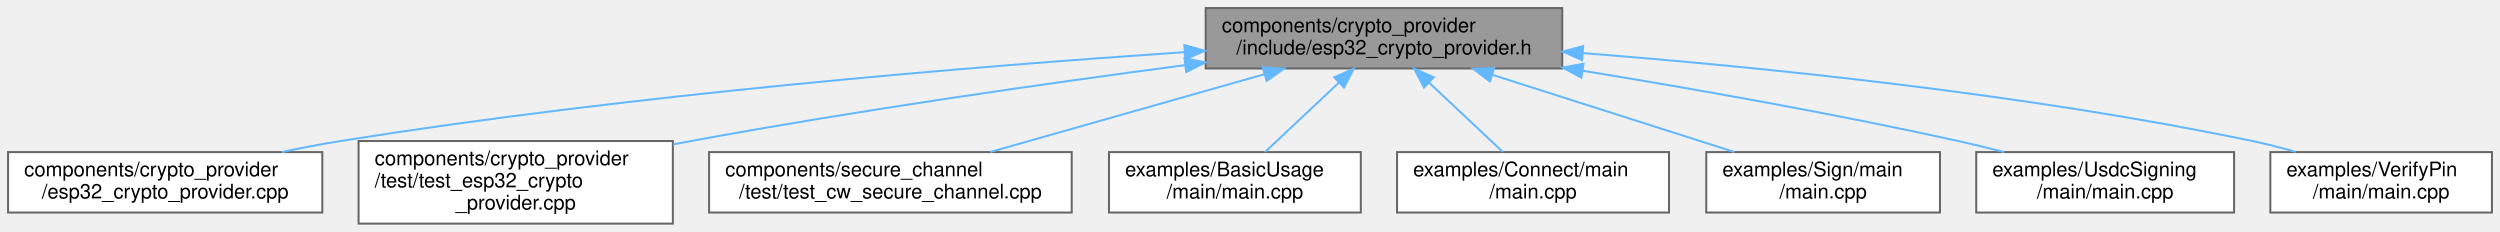
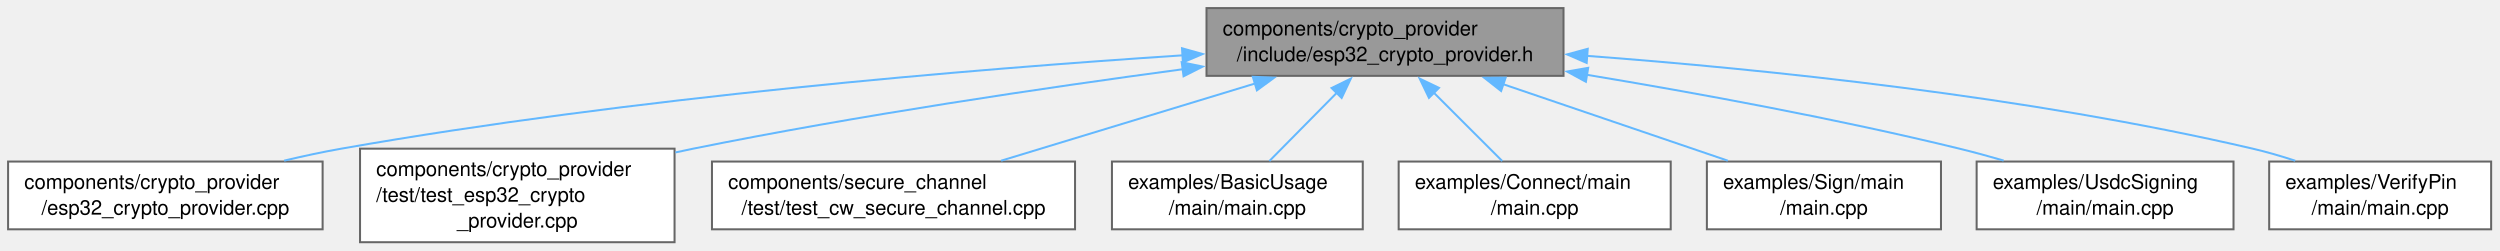
- <svg xmlns="http://www.w3.org/2000/svg" xmlns:xlink="http://www.w3.org/1999/xlink" width="1241pt" height="115pt" viewBox="0.00 0.00 1241.00 115.00">
-   <g id="graph0" class="graph" transform="scale(1 1) rotate(0) translate(4 111)">
+ <svg xmlns="http://www.w3.org/2000/svg" xmlns:xlink="http://www.w3.org/1999/xlink" width="1236pt" height="124pt" viewBox="0.00 0.00 1236.00 124.00">
+   <g id="graph0" class="graph" transform="scale(1 1) rotate(0) translate(4 119.75)">
    <g id="Node000001" class="node">
      <g id="a_Node000001">
        <a xlink:title="CW_CryptoProvider implementation for ESP32 using mbedTLS and the hardware TRNG.">
-           <polygon fill="#999999" stroke="#666666" points="771.5,-107 594.5,-107 594.5,-77 771.5,-77 771.5,-107" />
-           <text text-anchor="start" x="602.5" y="-95" font-family="Helvetica,sans-Serif" font-size="10.00">components/crypto_provider</text>
-           <text text-anchor="middle" x="683" y="-84" font-family="Helvetica,sans-Serif" font-size="10.00">/include/esp32_crypto_provider.h</text>
+           <polygon fill="#999999" stroke="#666666" points="769,-115.75 592.5,-115.75 592.5,-82.25 769,-82.25 769,-115.75" />
+           <text xml:space="preserve" text-anchor="start" x="600.5" y="-102.25" font-family="Helvetica,sans-Serif" font-size="10.00">components/crypto_provider</text>
+           <text xml:space="preserve" text-anchor="middle" x="680.75" y="-89.5" font-family="Helvetica,sans-Serif" font-size="10.00">/include/esp32_crypto_provider.h</text>
        </a>
      </g>
    </g>
    <g id="Node000002" class="node">
      <g id="a_Node000002">
        <a xlink:href="esp32__crypto__provider_8cpp.html" target="_top" xlink:title="Implementation of ESP32CryptoProvider — mbedTLS + hardware TRNG backend.">
-           <polygon fill="white" stroke="#666666" points="156,-35.5 0,-35.5 0,-5.5 156,-5.5 156,-35.5" />
-           <text text-anchor="start" x="8" y="-23.5" font-family="Helvetica,sans-Serif" font-size="10.00">components/crypto_provider</text>
-           <text text-anchor="middle" x="78" y="-12.5" font-family="Helvetica,sans-Serif" font-size="10.00">/esp32_crypto_provider.cpp</text>
+           <polygon fill="white" stroke="#666666" points="155.5,-39.88 0,-39.88 0,-6.38 155.5,-6.38 155.5,-39.88" />
+           <text xml:space="preserve" text-anchor="start" x="8" y="-26.38" font-family="Helvetica,sans-Serif" font-size="10.00">components/crypto_provider</text>
+           <text xml:space="preserve" text-anchor="middle" x="77.75" y="-13.62" font-family="Helvetica,sans-Serif" font-size="10.00">/esp32_crypto_provider.cpp</text>
        </a>
      </g>
    </g>
    <g id="edge1_Node000001_Node000002" class="edge">
      <g id="a_edge1_Node000001_Node000002">
        <a xlink:title=" ">
-           <path fill="none" stroke="#63b8ff" d="M583.89,-85.11C479.29,-78.03 309.84,-64.13 165,-41 155.52,-39.49 145.53,-37.56 135.84,-35.52" />
-           <polygon fill="#63b8ff" stroke="#63b8ff" points="583.91,-88.62 594.13,-85.79 584.38,-81.63 583.91,-88.62" />
+           <path fill="none" stroke="#63b8ff" d="M580.63,-92.39C476.22,-85.52 308.11,-71.52 164.75,-46.25 155.54,-44.63 145.87,-42.55 136.46,-40.32" />
+           <polygon fill="#63b8ff" stroke="#63b8ff" points="580.38,-95.89 590.58,-93.04 580.83,-88.9 580.38,-95.89" />
        </a>
      </g>
    </g>
    <g id="Node000003" class="node">
      <g id="a_Node000003">
        <a xlink:href="test__esp32__crypto__provider_8cpp.html" target="_top" xlink:title=" ">
-           <polygon fill="white" stroke="#666666" points="330,-41 174,-41 174,0 330,0 330,-41" />
-           <text text-anchor="start" x="182" y="-29" font-family="Helvetica,sans-Serif" font-size="10.00">components/crypto_provider</text>
-           <text text-anchor="start" x="182" y="-18" font-family="Helvetica,sans-Serif" font-size="10.00">/test/test_esp32_crypto</text>
-           <text text-anchor="middle" x="252" y="-7" font-family="Helvetica,sans-Serif" font-size="10.00">_provider.cpp</text>
+           <polygon fill="white" stroke="#666666" points="329.5,-46.25 174,-46.25 174,0 329.5,0 329.5,-46.25" />
+           <text xml:space="preserve" text-anchor="start" x="182" y="-32.75" font-family="Helvetica,sans-Serif" font-size="10.00">components/crypto_provider</text>
+           <text xml:space="preserve" text-anchor="start" x="182" y="-20" font-family="Helvetica,sans-Serif" font-size="10.00">/test/test_esp32_crypto</text>
+           <text xml:space="preserve" text-anchor="middle" x="251.75" y="-7.25" font-family="Helvetica,sans-Serif" font-size="10.00">_provider.cpp</text>
        </a>
      </g>
    </g>
    <g id="edge2_Node000001_Node000003" class="edge">
      <g id="a_edge2_Node000001_Node000003">
        <a xlink:title=" ">
-           <path fill="none" stroke="#63b8ff" d="M584.33,-78.69C515.39,-69.59 421.3,-56.18 339,-41 336.11,-40.47 333.17,-39.9 330.2,-39.32" />
-           <polygon fill="#63b8ff" stroke="#63b8ff" points="583.95,-82.17 594.32,-80 584.86,-75.23 583.95,-82.17" />
+           <path fill="none" stroke="#63b8ff" d="M580.91,-85.54C512.46,-76.35 419.73,-62.63 338.75,-46.25 335.85,-45.66 332.9,-45.04 329.92,-44.39" />
+           <polygon fill="#63b8ff" stroke="#63b8ff" points="580.23,-88.98 590.61,-86.83 581.16,-82.04 580.23,-88.98" />
        </a>
      </g>
    </g>
    <g id="Node000004" class="node">
      <g id="a_Node000004">
        <a xlink:href="test__cw__secure__channel_8cpp.html" target="_top" xlink:title=" ">
-           <polygon fill="white" stroke="#666666" points="528,-35.5 348,-35.5 348,-5.5 528,-5.5 528,-35.5" />
-           <text text-anchor="start" x="356" y="-23.5" font-family="Helvetica,sans-Serif" font-size="10.00">components/secure_channel</text>
-           <text text-anchor="middle" x="438" y="-12.5" font-family="Helvetica,sans-Serif" font-size="10.00">/test/test_cw_secure_channel.cpp</text>
+           <polygon fill="white" stroke="#666666" points="527.5,-39.88 348,-39.88 348,-6.38 527.5,-6.38 527.5,-39.88" />
+           <text xml:space="preserve" text-anchor="start" x="356" y="-26.38" font-family="Helvetica,sans-Serif" font-size="10.00">components/secure_channel</text>
+           <text xml:space="preserve" text-anchor="middle" x="437.75" y="-13.62" font-family="Helvetica,sans-Serif" font-size="10.00">/test/test_cw_secure_channel.cpp</text>
        </a>
      </g>
    </g>
    <g id="edge3_Node000001_Node000004" class="edge">
      <g id="a_edge3_Node000001_Node000004">
        <a xlink:title=" ">
-           <path fill="none" stroke="#63b8ff" d="M623.67,-74.17C581.97,-62.34 526.84,-46.7 487.51,-35.54" />
-           <polygon fill="#63b8ff" stroke="#63b8ff" points="622.84,-77.57 633.42,-76.94 624.76,-70.84 622.84,-77.57" />
+           <path fill="none" stroke="#63b8ff" d="M616.41,-78.44C577.27,-66.54 527.88,-51.53 490.95,-40.3" />
+           <polygon fill="#63b8ff" stroke="#63b8ff" points="615.39,-81.79 625.97,-81.35 617.42,-75.09 615.39,-81.79" />
        </a>
      </g>
    </g>
    <g id="Node000005" class="node">
      <g id="a_Node000005">
        <a xlink:href="BasicUsage_2main_2main_8cpp.html" target="_top" xlink:title=" ">
-           <polygon fill="white" stroke="#666666" points="671.5,-35.5 546.5,-35.5 546.5,-5.5 671.5,-5.5 671.5,-35.5" />
-           <text text-anchor="start" x="554.5" y="-23.5" font-family="Helvetica,sans-Serif" font-size="10.00">examples/BasicUsage</text>
-           <text text-anchor="middle" x="609" y="-12.5" font-family="Helvetica,sans-Serif" font-size="10.00">/main/main.cpp</text>
+           <polygon fill="white" stroke="#666666" points="669.75,-39.88 545.75,-39.88 545.75,-6.38 669.75,-6.38 669.75,-39.88" />
+           <text xml:space="preserve" text-anchor="start" x="553.75" y="-26.38" font-family="Helvetica,sans-Serif" font-size="10.00">examples/BasicUsage</text>
+           <text xml:space="preserve" text-anchor="middle" x="607.75" y="-13.62" font-family="Helvetica,sans-Serif" font-size="10.00">/main/main.cpp</text>
        </a>
      </g>
    </g>
    <g id="edge4_Node000001_Node000005" class="edge">
      <g id="a_edge4_Node000001_Node000005">
        <a xlink:title=" ">
-           <path fill="none" stroke="#63b8ff" d="M660.63,-69.99C648.75,-58.84 634.48,-45.43 623.95,-35.54" />
-           <polygon fill="#63b8ff" stroke="#63b8ff" points="658.34,-72.64 668.02,-76.94 663.13,-67.54 658.34,-72.64" />
+           <path fill="none" stroke="#63b8ff" d="M656.95,-73.92C646,-62.84 633.31,-49.99 623.56,-40.12" />
+           <polygon fill="#63b8ff" stroke="#63b8ff" points="654.33,-76.24 663.85,-80.89 659.31,-71.32 654.33,-76.24" />
        </a>
      </g>
    </g>
    <g id="Node000006" class="node">
      <g id="a_Node000006">
        <a xlink:href="Connect_2main_2main_8cpp.html" target="_top" xlink:title=" ">
-           <polygon fill="white" stroke="#666666" points="824.5,-35.5 689.5,-35.5 689.5,-5.5 824.5,-5.5 824.5,-35.5" />
-           <text text-anchor="start" x="697.5" y="-23.5" font-family="Helvetica,sans-Serif" font-size="10.00">examples/Connect/main</text>
-           <text text-anchor="middle" x="757" y="-12.5" font-family="Helvetica,sans-Serif" font-size="10.00">/main.cpp</text>
+           <polygon fill="white" stroke="#666666" points="822,-39.88 687.5,-39.88 687.5,-6.38 822,-6.38 822,-39.88" />
+           <text xml:space="preserve" text-anchor="start" x="695.5" y="-26.38" font-family="Helvetica,sans-Serif" font-size="10.00">examples/Connect/main</text>
+           <text xml:space="preserve" text-anchor="middle" x="754.75" y="-13.62" font-family="Helvetica,sans-Serif" font-size="10.00">/main.cpp</text>
        </a>
      </g>
    </g>
    <g id="edge5_Node000001_Node000006" class="edge">
      <g id="a_edge5_Node000001_Node000006">
        <a xlink:title=" ">
-           <path fill="none" stroke="#63b8ff" d="M705.37,-69.99C717.25,-58.84 731.52,-45.43 742.05,-35.54" />
-           <polygon fill="#63b8ff" stroke="#63b8ff" points="702.87,-67.54 697.98,-76.94 707.66,-72.64 702.87,-67.54" />
+           <path fill="none" stroke="#63b8ff" d="M704.87,-73.92C715.97,-62.84 728.84,-49.99 738.72,-40.12" />
+           <polygon fill="#63b8ff" stroke="#63b8ff" points="702.48,-71.36 697.88,-80.9 707.43,-76.31 702.48,-71.36" />
        </a>
      </g>
    </g>
    <g id="Node000007" class="node">
      <g id="a_Node000007">
        <a xlink:href="Sign_2main_2main_8cpp.html" target="_top" xlink:title=" ">
-           <polygon fill="white" stroke="#666666" points="959,-35.5 843,-35.5 843,-5.5 959,-5.5 959,-35.5" />
-           <text text-anchor="start" x="851" y="-23.5" font-family="Helvetica,sans-Serif" font-size="10.00">examples/Sign/main</text>
-           <text text-anchor="middle" x="901" y="-12.5" font-family="Helvetica,sans-Serif" font-size="10.00">/main.cpp</text>
+           <polygon fill="white" stroke="#666666" points="955.62,-39.88 839.88,-39.88 839.88,-6.38 955.62,-6.38 955.62,-39.88" />
+           <text xml:space="preserve" text-anchor="start" x="847.88" y="-26.38" font-family="Helvetica,sans-Serif" font-size="10.00">examples/Sign/main</text>
+           <text xml:space="preserve" text-anchor="middle" x="897.75" y="-13.62" font-family="Helvetica,sans-Serif" font-size="10.00">/main.cpp</text>
        </a>
      </g>
    </g>
    <g id="edge6_Node000001_Node000007" class="edge">
      <g id="a_edge6_Node000001_Node000007">
        <a xlink:title=" ">
-           <path fill="none" stroke="#63b8ff" d="M736.74,-73.87C773.72,-62.08 822.25,-46.61 856.95,-35.54" />
-           <polygon fill="#63b8ff" stroke="#63b8ff" points="735.58,-70.56 727.12,-76.94 737.71,-77.23 735.58,-70.56" />
+           <path fill="none" stroke="#63b8ff" d="M738.88,-78.21C773.72,-66.35 817.48,-51.45 850.24,-40.3" />
+           <polygon fill="#63b8ff" stroke="#63b8ff" points="738.14,-74.76 729.8,-81.3 740.4,-81.39 738.14,-74.76" />
        </a>
      </g>
    </g>
    <g id="Node000008" class="node">
      <g id="a_Node000008">
        <a xlink:href="UsdcSigning_2main_2main_8cpp.html" target="_top" xlink:title=" ">
-           <polygon fill="white" stroke="#666666" points="1105,-35.5 977,-35.5 977,-5.5 1105,-5.5 1105,-35.5" />
-           <text text-anchor="start" x="985" y="-23.5" font-family="Helvetica,sans-Serif" font-size="10.00">examples/UsdcSigning</text>
-           <text text-anchor="middle" x="1041" y="-12.5" font-family="Helvetica,sans-Serif" font-size="10.00">/main/main.cpp</text>
+           <polygon fill="white" stroke="#666666" points="1100.25,-39.88 973.25,-39.88 973.25,-6.38 1100.25,-6.38 1100.25,-39.88" />
+           <text xml:space="preserve" text-anchor="start" x="981.25" y="-26.38" font-family="Helvetica,sans-Serif" font-size="10.00">examples/UsdcSigning</text>
+           <text xml:space="preserve" text-anchor="middle" x="1036.75" y="-13.62" font-family="Helvetica,sans-Serif" font-size="10.00">/main/main.cpp</text>
        </a>
      </g>
    </g>
    <g id="edge7_Node000001_Node000008" class="edge">
      <g id="a_edge7_Node000001_Node000008">
        <a xlink:title=" ">
-           <path fill="none" stroke="#63b8ff" d="M781.76,-75.85C836.81,-66.87 906.47,-54.59 968,-41 975.43,-39.36 983.24,-37.46 990.88,-35.51" />
-           <polygon fill="#63b8ff" stroke="#63b8ff" points="780.96,-72.44 771.65,-77.49 782.09,-79.35 780.96,-72.44" />
+           <path fill="none" stroke="#63b8ff" d="M780.37,-82.8C835.12,-73.71 904.05,-61.05 964.75,-46.25 971.86,-44.52 979.31,-42.48 986.61,-40.36" />
+           <polygon fill="#63b8ff" stroke="#63b8ff" points="780.06,-79.31 770.76,-84.38 781.2,-86.21 780.06,-79.31" />
        </a>
      </g>
    </g>
    <g id="Node000009" class="node">
      <g id="a_Node000009">
        <a xlink:href="VerifyPin_2main_2main_8cpp.html" target="_top" xlink:title=" ">
-           <polygon fill="white" stroke="#666666" points="1233,-35.5 1123,-35.5 1123,-5.5 1233,-5.5 1233,-35.5" />
-           <text text-anchor="start" x="1131" y="-23.5" font-family="Helvetica,sans-Serif" font-size="10.00">examples/VerifyPin</text>
-           <text text-anchor="middle" x="1178" y="-12.5" font-family="Helvetica,sans-Serif" font-size="10.00">/main/main.cpp</text>
+           <polygon fill="white" stroke="#666666" points="1227.62,-39.88 1117.88,-39.88 1117.88,-6.38 1227.62,-6.38 1227.62,-39.88" />
+           <text xml:space="preserve" text-anchor="start" x="1125.88" y="-26.38" font-family="Helvetica,sans-Serif" font-size="10.00">examples/VerifyPin</text>
+           <text xml:space="preserve" text-anchor="middle" x="1172.75" y="-13.62" font-family="Helvetica,sans-Serif" font-size="10.00">/main/main.cpp</text>
        </a>
      </g>
    </g>
    <g id="edge8_Node000001_Node000009" class="edge">
      <g id="a_edge8_Node000001_Node000009">
        <a xlink:title=" ">
-           <path fill="none" stroke="#63b8ff" d="M781.89,-84.62C869.77,-77.74 1001.39,-64.49 1114,-41 1121.05,-39.53 1128.44,-37.63 1135.59,-35.59" />
-           <polygon fill="#63b8ff" stroke="#63b8ff" points="781.36,-81.15 771.66,-85.41 781.9,-88.13 781.36,-81.15" />
+           <path fill="none" stroke="#63b8ff" d="M780.5,-92.14C868.13,-85.53 998.63,-72.14 1109.75,-46.25 1116.64,-44.65 1123.82,-42.55 1130.76,-40.29" />
+           <polygon fill="#63b8ff" stroke="#63b8ff" points="780.45,-88.63 770.74,-92.86 780.97,-95.61 780.45,-88.63" />
        </a>
      </g>
    </g>
  </g>
</svg>
